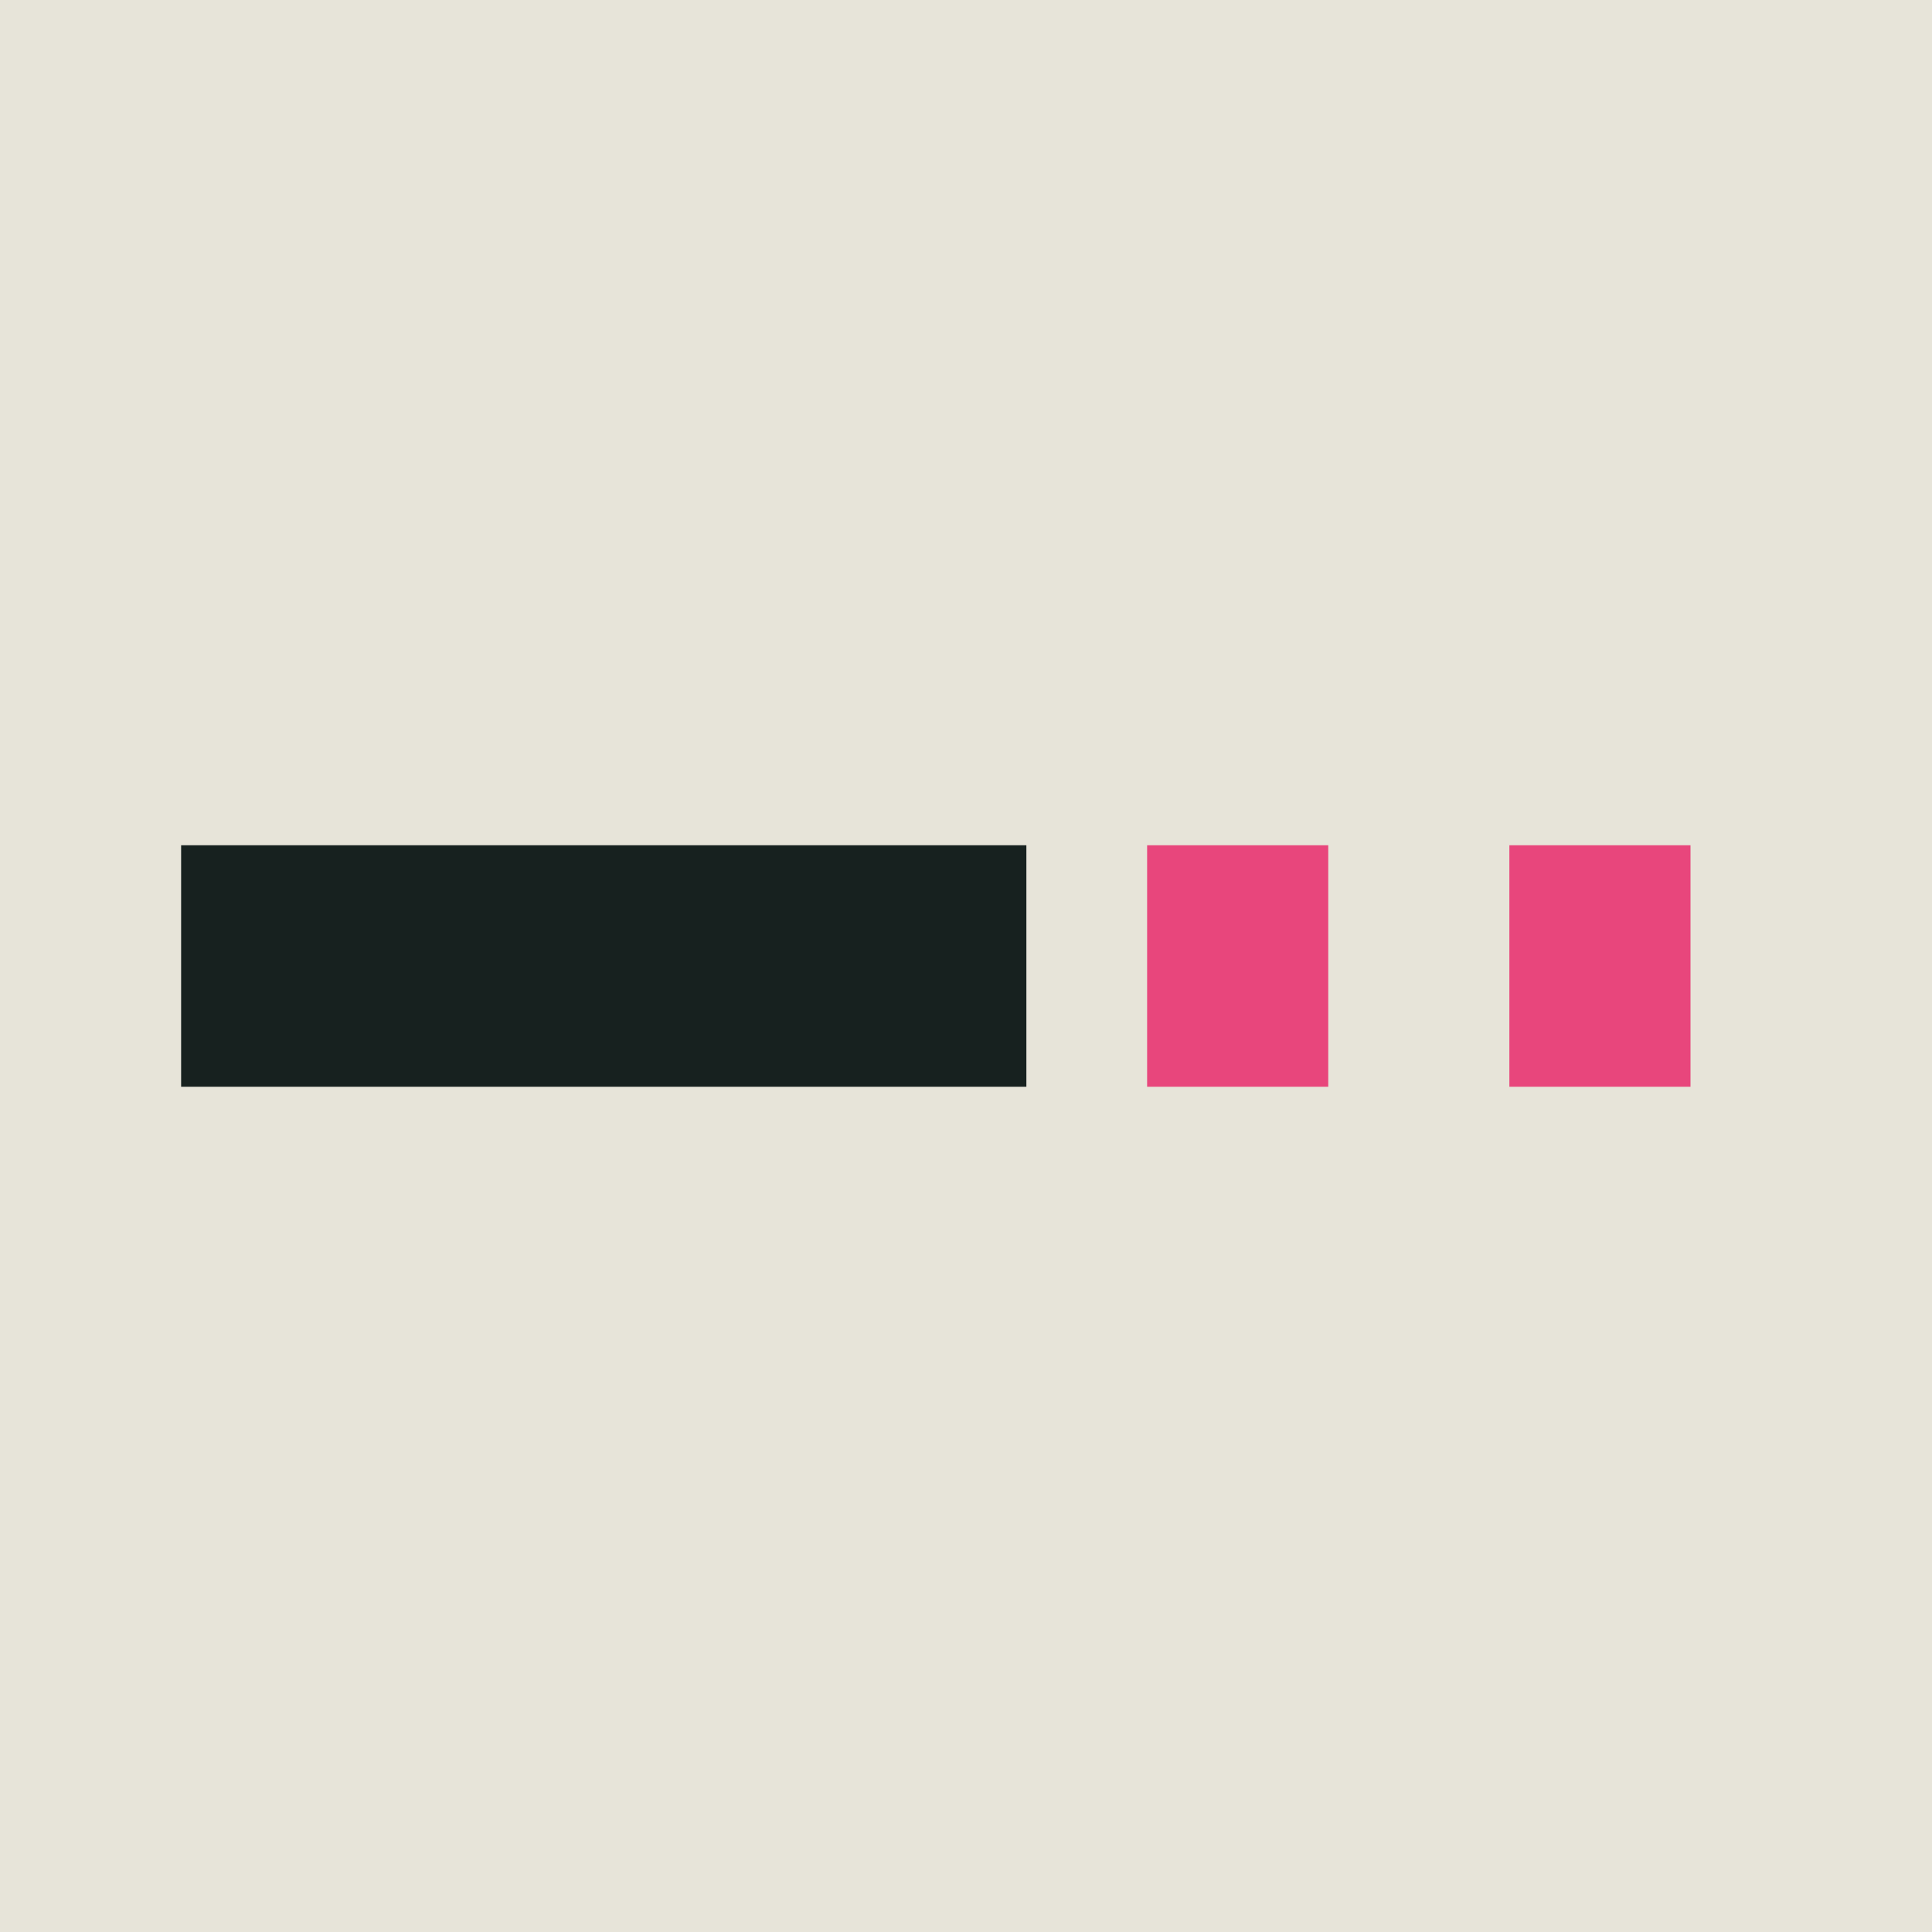
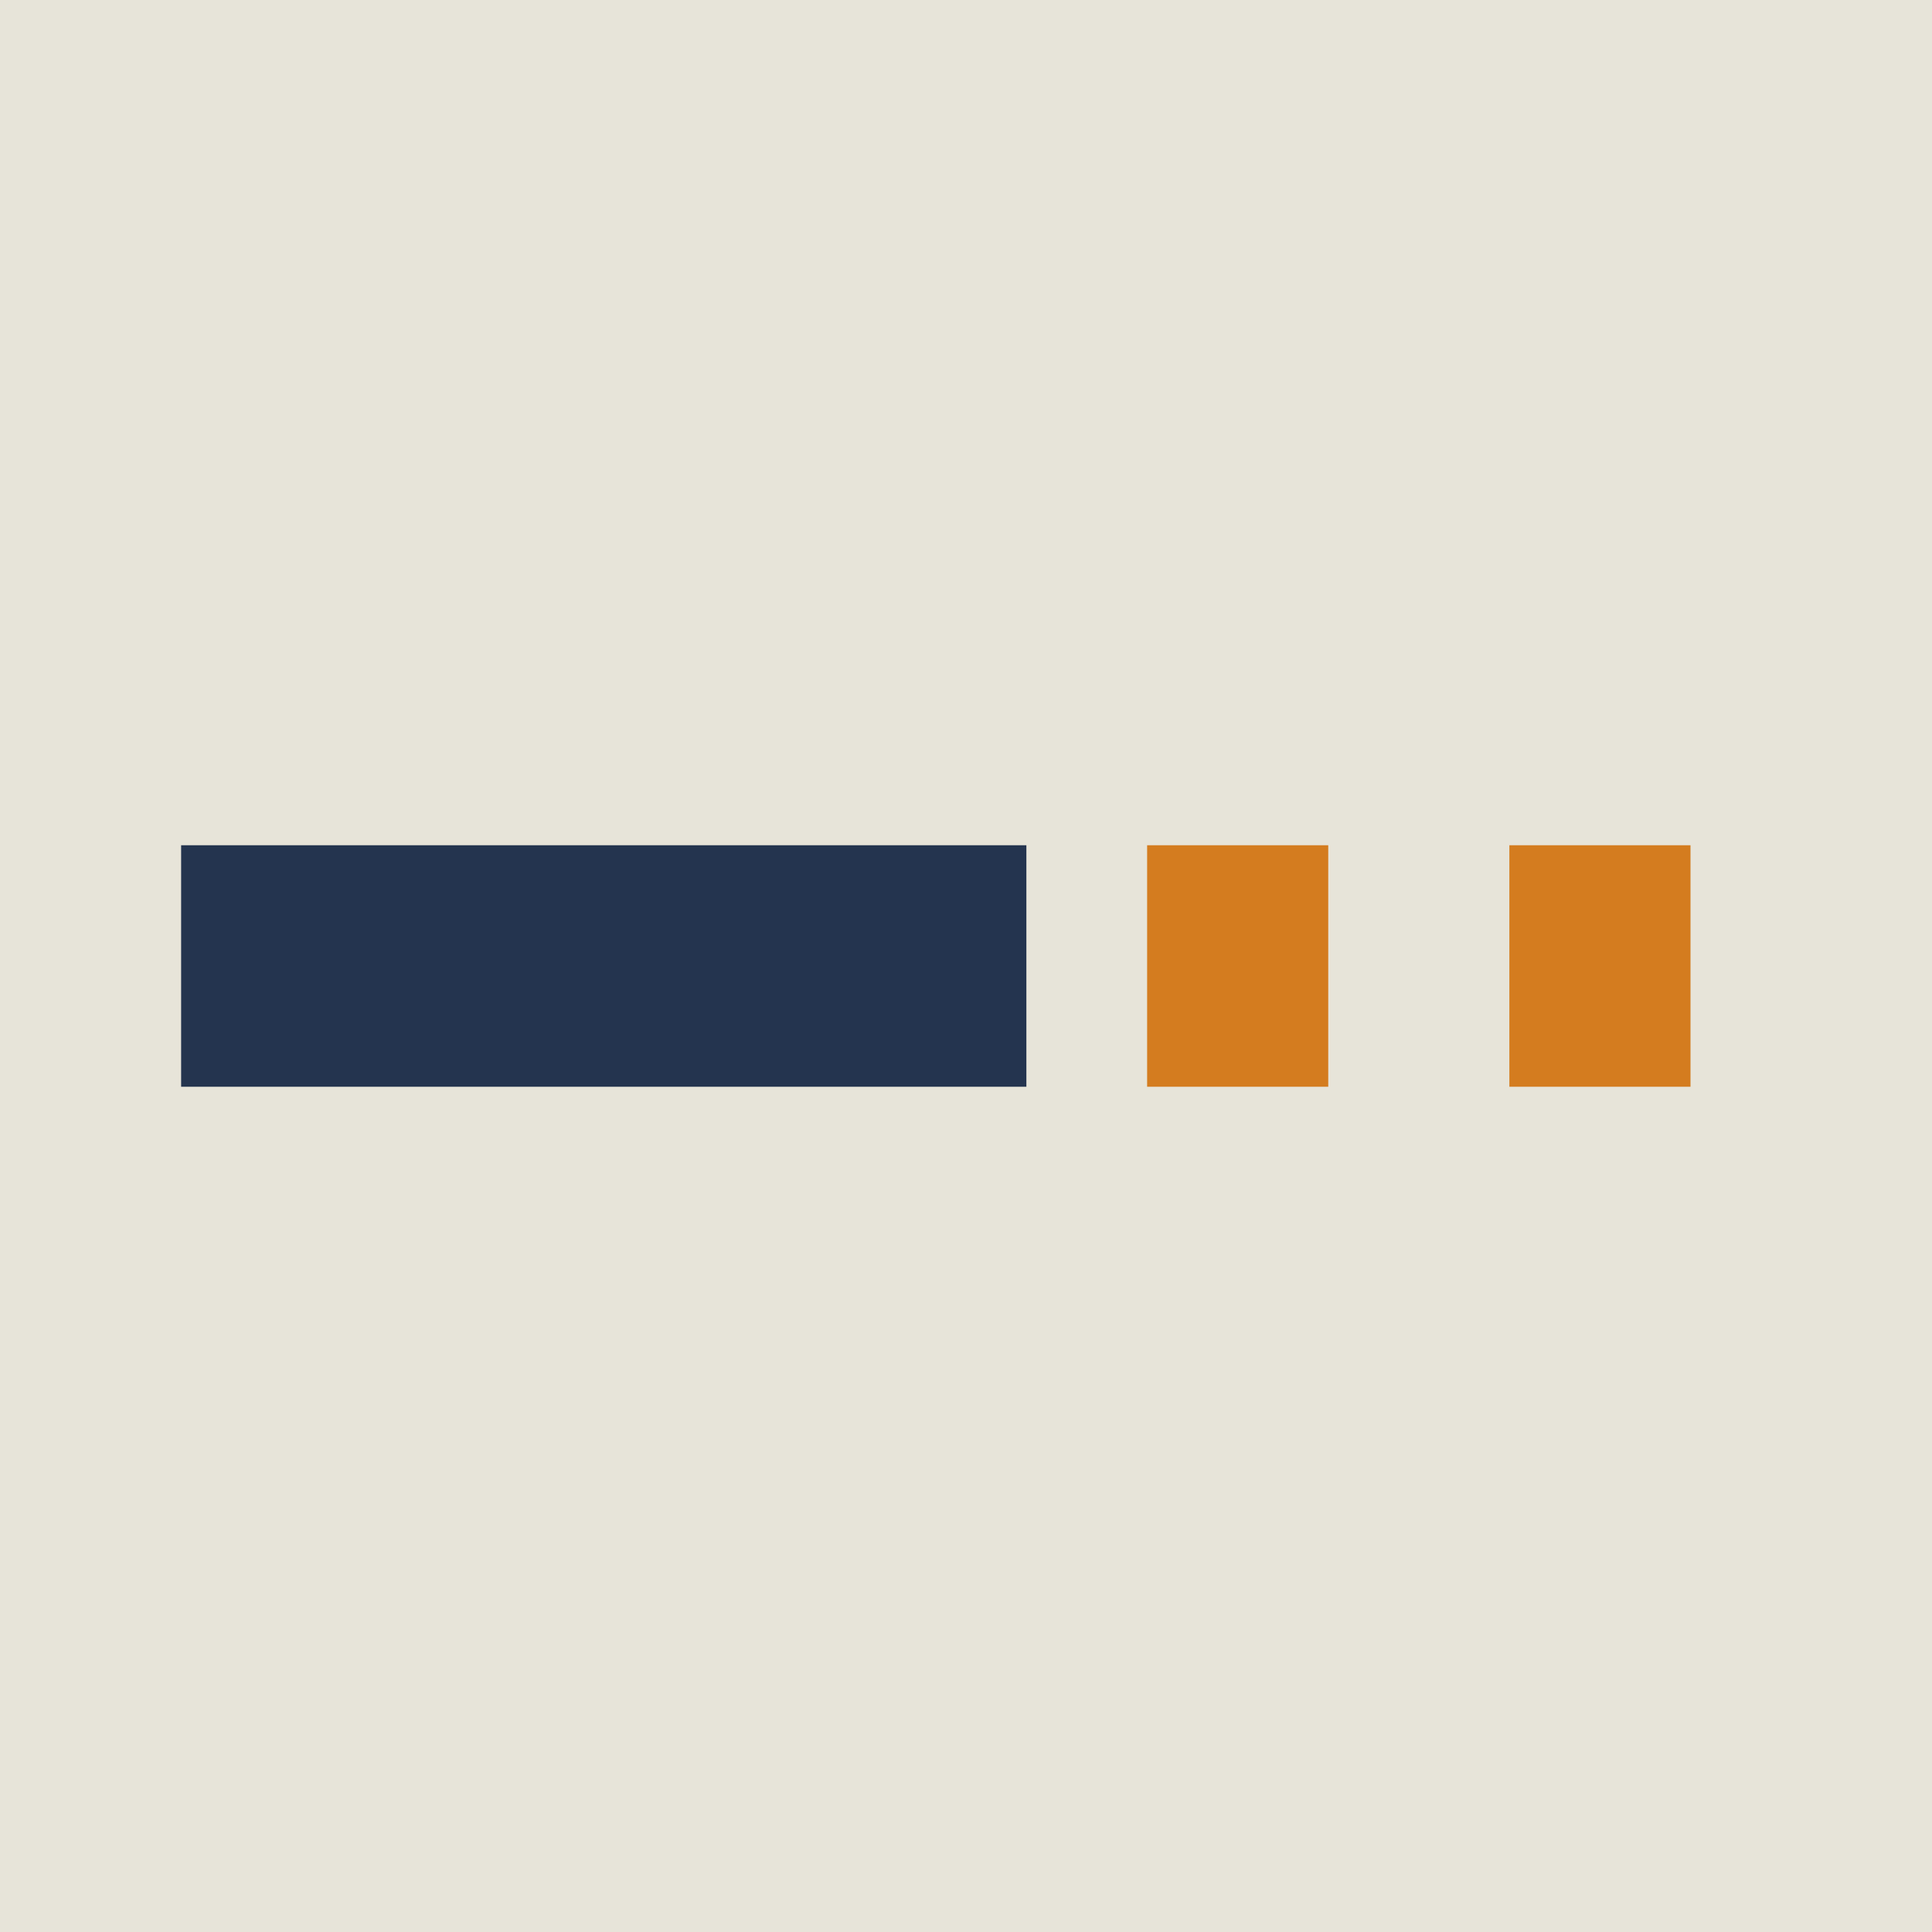
<svg xmlns="http://www.w3.org/2000/svg" viewBox="0 0 32 32" role="img" aria-label="Revilla Trails">
  <rect width="32" height="32" fill="#E7E4D9" />
-   <line x1="3" y1="16" x2="17" y2="16" stroke="#17211F" stroke-width="4" />
-   <line x1="19" y1="16" x2="29" y2="16" stroke="#E8467C" stroke-width="4" stroke-dasharray="3 3" />
+   <line x1="3" y1="16" x2="17" y2="16" stroke="#24344F" stroke-width="4" />
+   <line x1="19" y1="16" x2="29" y2="16" stroke="#D47C1F" stroke-width="4" stroke-dasharray="3 3" />
</svg>
